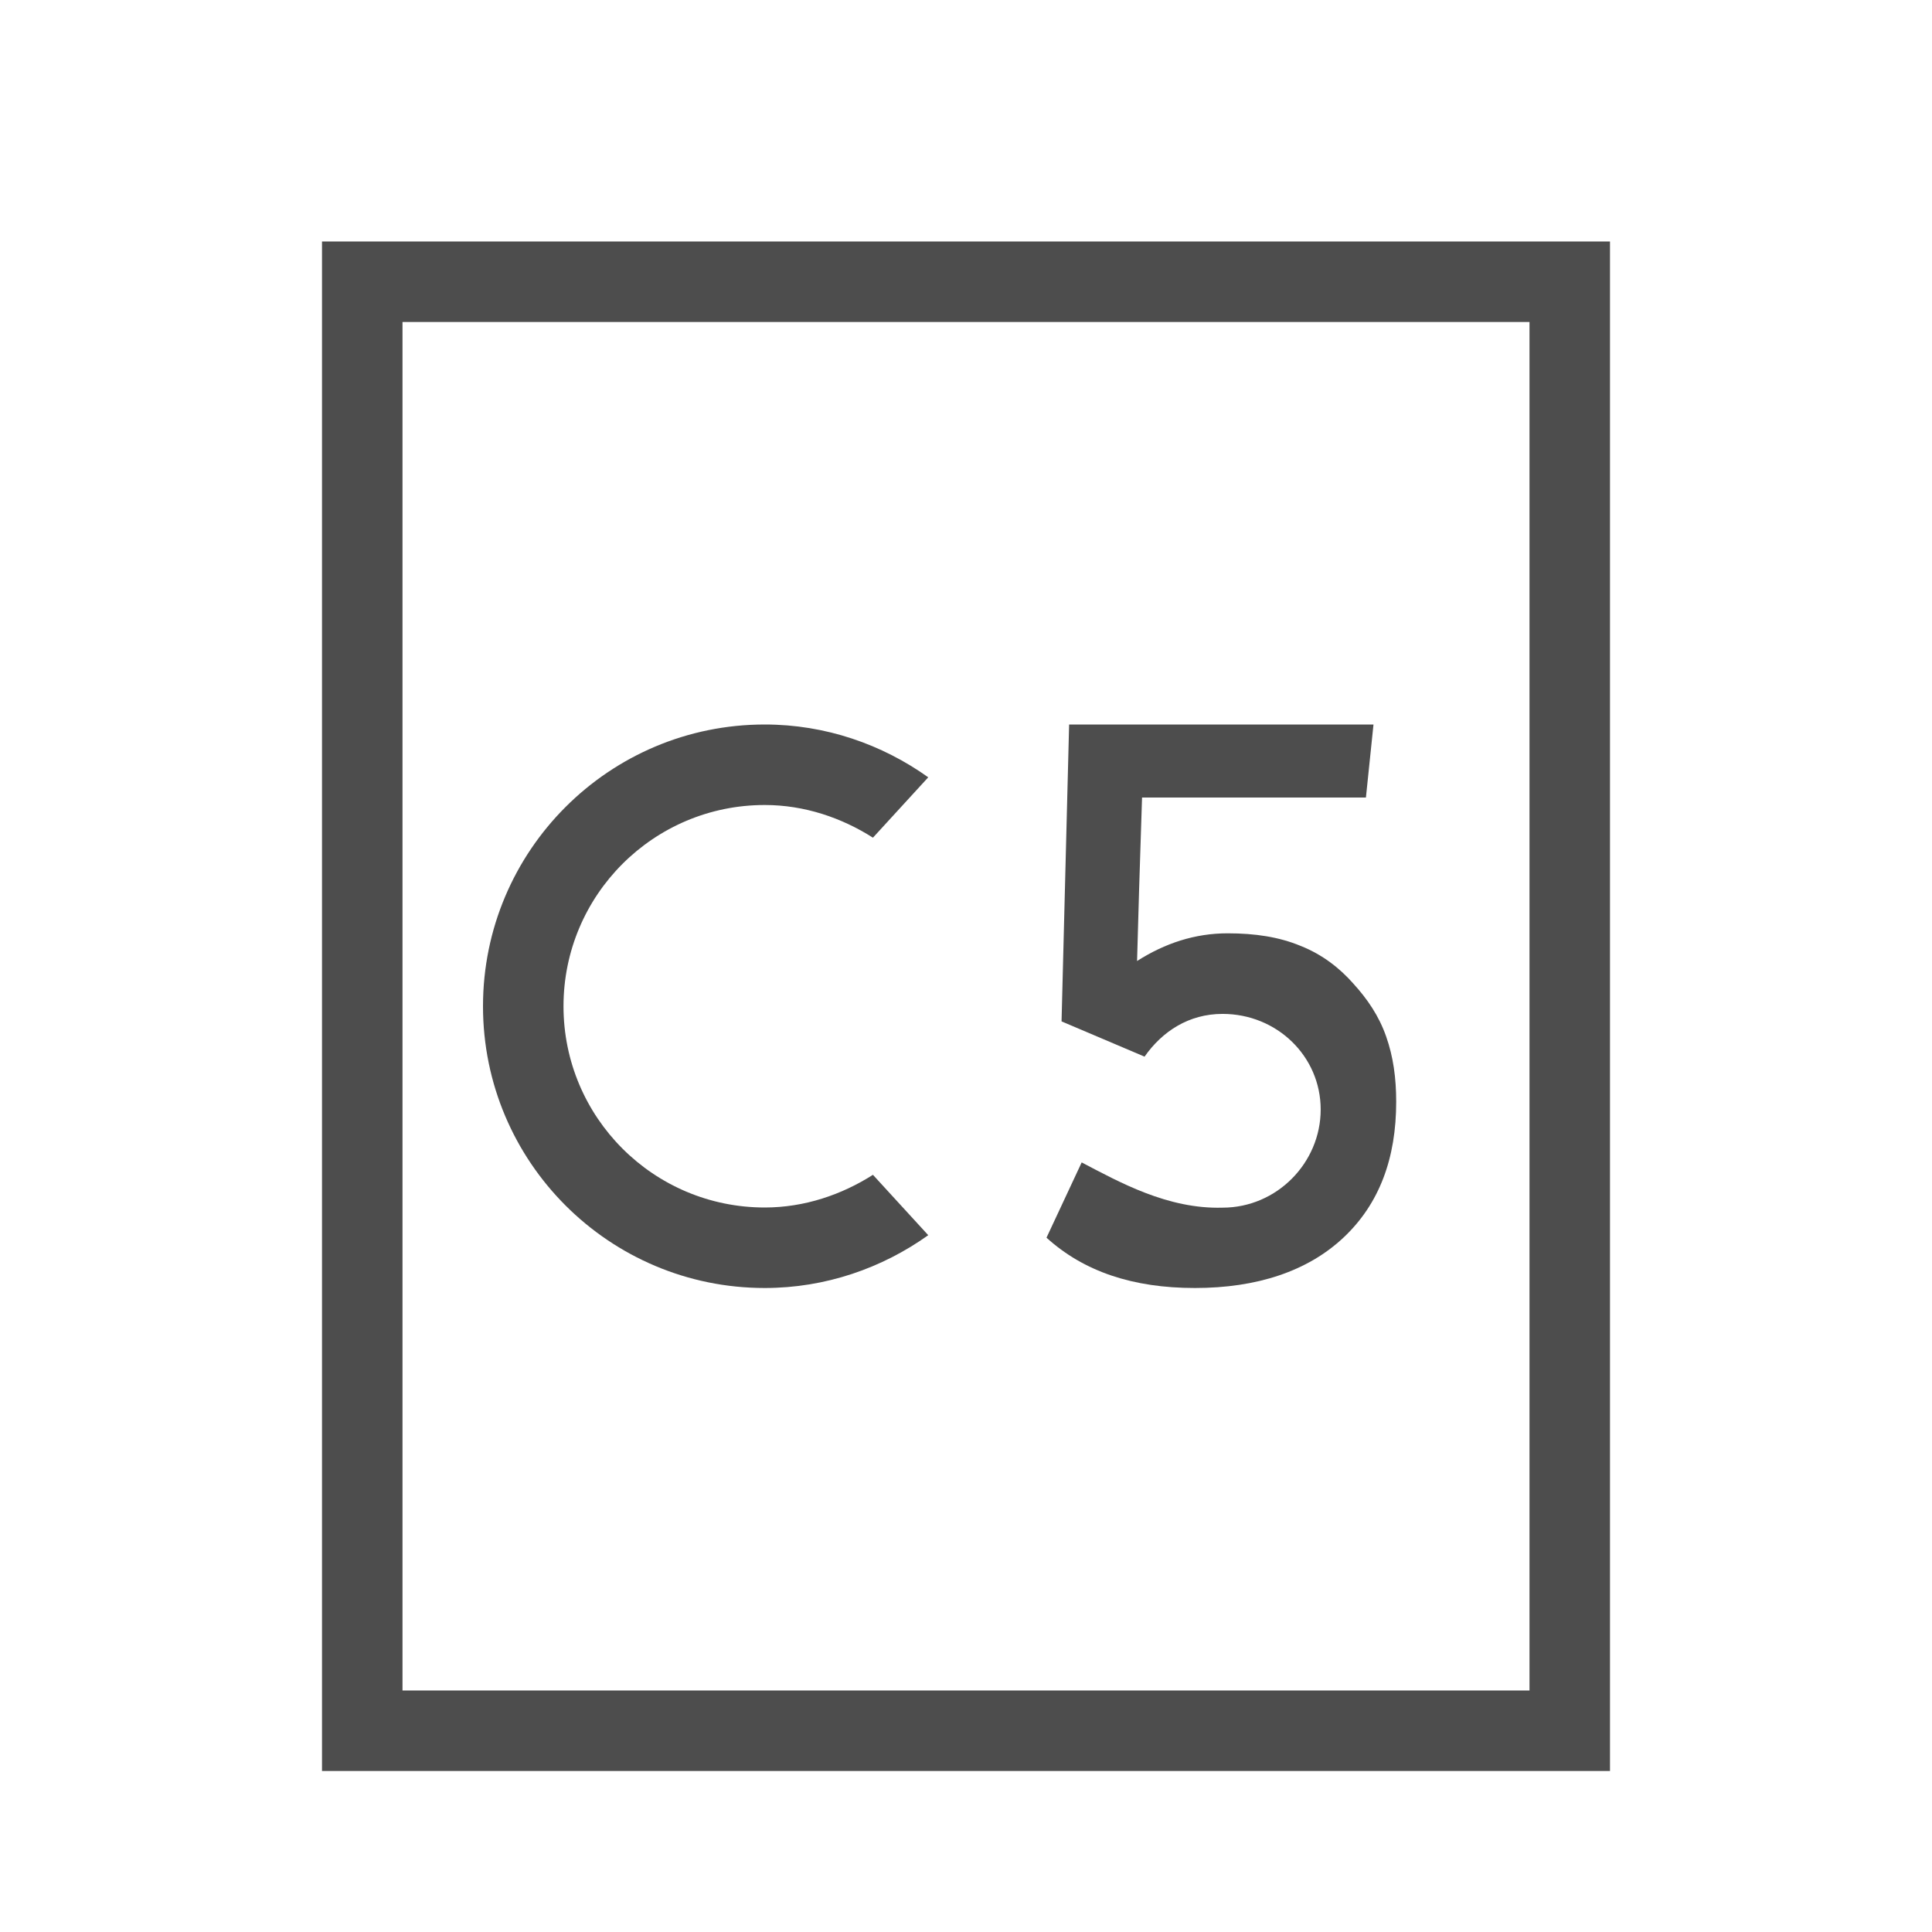
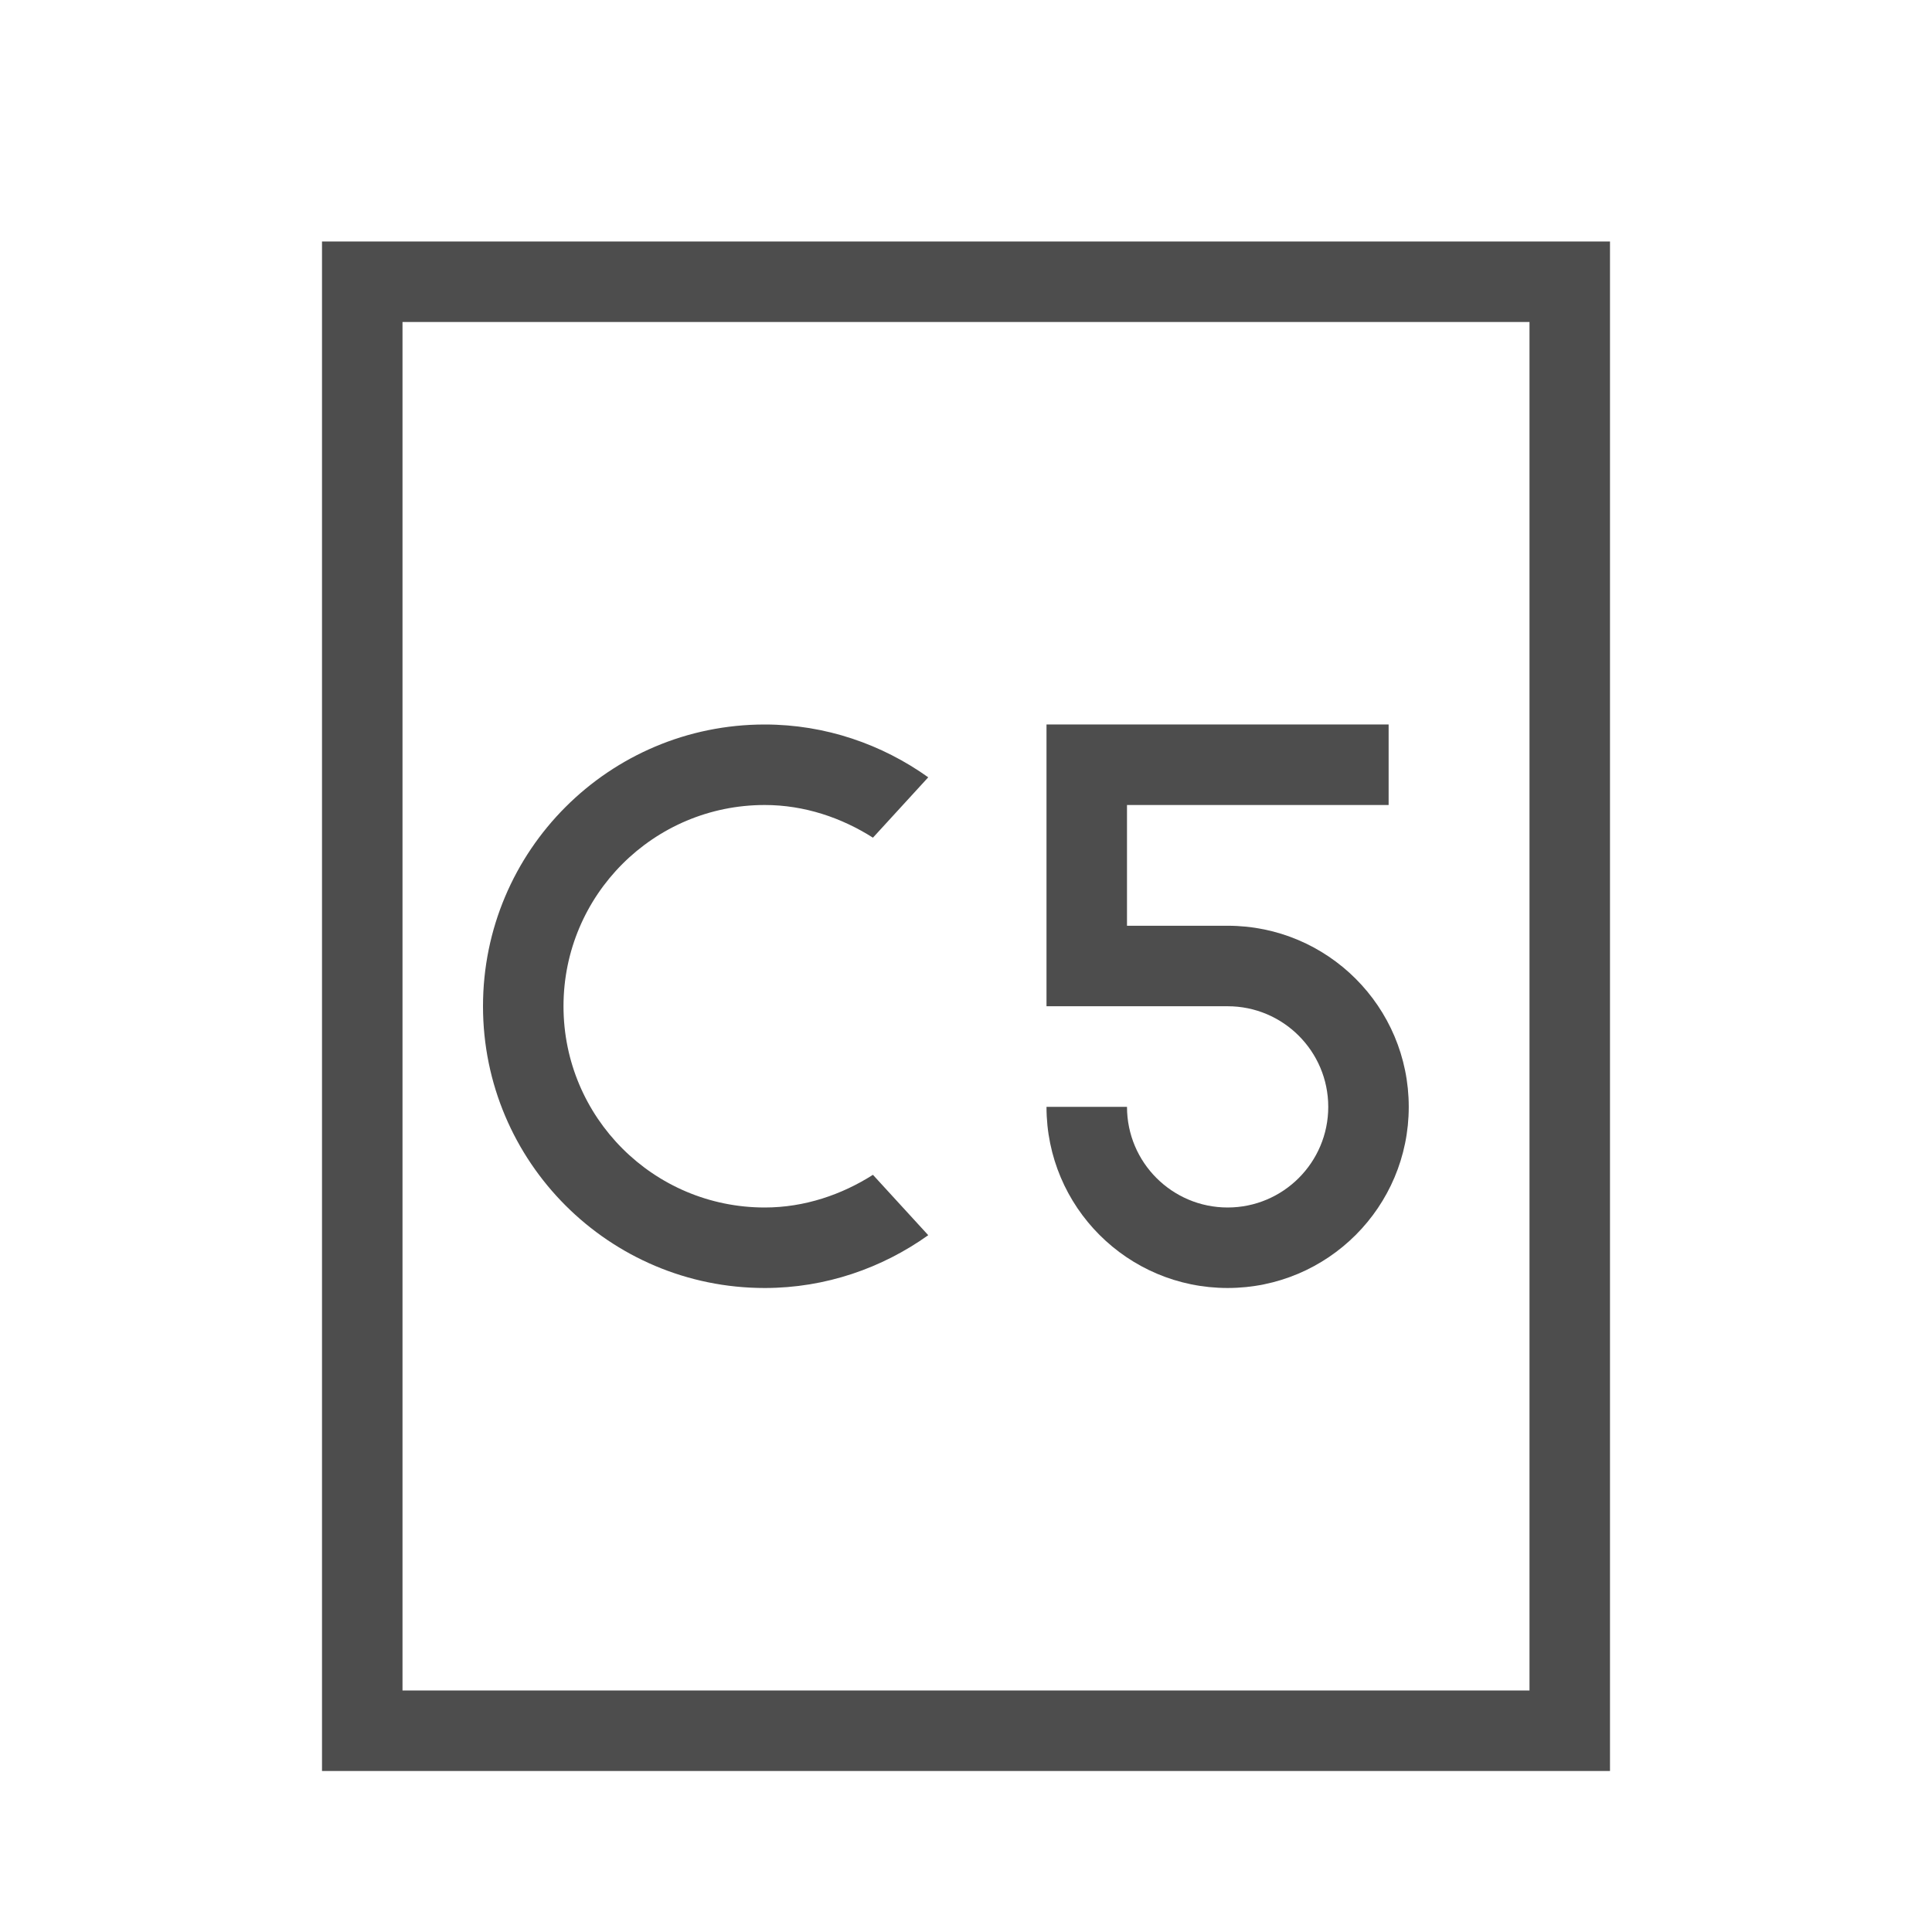
<svg xmlns="http://www.w3.org/2000/svg" width="24" height="24" id="svg2" version="1.1" viewBox="0 0 24 24">
  <defs id="defs4" />
  <g id="layer1" transform="translate(1,-1029.362)">
    <path style="color:#000000;fill:#4d4d4d;fill-opacity:1;fill-rule:nonzero;stroke:none;stroke-width:2;marker:none;visibility:visible;display:inline;overflow:visible;enable-background:accumulate" d="m 3,1032.362 0,18 0,1 16,0 0,-1 0,-18 -16,0 z m 1,1 14,0 0,16 0,1 -14,0 0,-1 0,-16 z" id="rect3079-6-5-5" />
    <rect style="fill:#4d4d4d;fill-opacity:1;stroke:none" id="rect4035" width="0" height="11" x="-12.687" y="1050.362" />
    <rect style="fill:#4d4d4d;fill-opacity:1;stroke:none" id="rect4035-5" width="0" height="11" x="5.353" y="1048.311" />
    <rect style="fill:#4d4d4d;fill-opacity:1;stroke:none" id="rect4035-8" width="0" height="11" x="-12.687" y="1050.362" />
    <rect style="fill:#4d4d4d;fill-opacity:1;stroke:none" id="rect4035-59" width="0" height="11" x="-12.687" y="1050.362" />
    <text id="text3781-3" y="1063.12" x="2.748" style="font-size:9px;font-style:normal;font-weight:normal;line-height:125%;letter-spacing:0px;word-spacing:0px;fill:#4d4d4d;fill-opacity:1;stroke:none;font-family:Sans" xml:space="preserve">
      <tspan id="tspan3783-0" x="2.748" y="1063.12" />
    </text>
    <text id="text3781-8" y="1057.256" x="3.485" style="font-size:9px;font-style:normal;font-weight:normal;line-height:125%;letter-spacing:0px;word-spacing:0px;fill:#4d4d4d;fill-opacity:1;stroke:none;font-family:Sans" xml:space="preserve">
      <tspan id="tspan3783-1" x="3.485" y="1057.256" />
    </text>
    <text id="text3781-4" y="1064.12" x="-3.252" style="font-size:9px;font-style:normal;font-weight:normal;line-height:125%;letter-spacing:0px;word-spacing:0px;fill:#4d4d4d;fill-opacity:1;stroke:none;font-family:Sans" xml:space="preserve">
      <tspan id="tspan3783-13" x="-3.252" y="1064.12" />
    </text>
    <rect style="fill:#4d4d4d;fill-opacity:1;stroke:none" id="rect4035-9" width="0" height="11" x="-12.687" y="1050.362" />
    <rect style="fill:#4d4d4d;fill-opacity:1;stroke:none" id="rect4035-5-7" width="0" height="11" x="5.353" y="1048.311" />
    <rect style="fill:#4d4d4d;fill-opacity:1;stroke:none" id="rect4035-9-0" width="0" height="11" x="-32.687" y="1050.362" />
    <rect style="fill:#4d4d4d;fill-opacity:1;stroke:none" id="rect4035-5-7-5" width="0" height="11" x="-14.647" y="1048.311" />
    <rect style="fill:#4d4d4d;fill-opacity:1;stroke:none" id="rect4035-3" width="0" height="11" x="-12.687" y="1050.362" />
    <rect style="fill:#4d4d4d;fill-opacity:1;stroke:none" id="rect4035-5-4" width="0" height="11" x="5.353" y="1048.311" />
    <rect style="fill:#4d4d4d;fill-opacity:1;stroke:none" id="rect4035-8-7" width="0" height="11" x="-12.687" y="1050.362" />
    <rect style="fill:#4d4d4d;fill-opacity:1;stroke:none" id="rect4035-59-1" width="0" height="11" x="-12.687" y="1050.362" />
    <text id="text3781-1" y="1063.12" x="2.748" style="font-size:9px;font-style:normal;font-weight:normal;line-height:125%;letter-spacing:0px;word-spacing:0px;fill:#4d4d4d;fill-opacity:1;stroke:none;font-family:Sans" xml:space="preserve">
      <tspan id="tspan3783-8" x="2.748" y="1063.12" />
    </text>
    <text id="text3781-8-2" y="1057.256" x="3.485" style="font-size:9px;font-style:normal;font-weight:normal;line-height:125%;letter-spacing:0px;word-spacing:0px;fill:#4d4d4d;fill-opacity:1;stroke:none;font-family:Sans" xml:space="preserve">
      <tspan id="tspan3783-1-6" x="3.485" y="1057.256" />
    </text>
    <text id="text3781-4-7" y="1064.12" x="-3.252" style="font-size:9px;font-style:normal;font-weight:normal;line-height:125%;letter-spacing:0px;word-spacing:0px;fill:#4d4d4d;fill-opacity:1;stroke:none;font-family:Sans" xml:space="preserve">
      <tspan id="tspan3783-13-8" x="-3.252" y="1064.12" />
    </text>
    <rect style="fill:#4d4d4d;fill-opacity:1;stroke:none" id="rect4035-9-08" width="0" height="11" x="-12.687" y="1050.362" />
    <rect style="fill:#4d4d4d;fill-opacity:1;stroke:none" id="rect4035-5-7-8" width="0" height="11" x="5.353" y="1048.311" />
    <rect style="fill:#4d4d4d;fill-opacity:1;stroke:none" id="rect4035-9-0-2" width="0" height="11" x="-32.687" y="1050.362" />
    <rect style="fill:#4d4d4d;fill-opacity:1;stroke:none" id="rect4035-5-7-5-2" width="0" height="11" x="-14.647" y="1048.311" />
    <rect style="fill:#4d4d4d;fill-opacity:1;stroke:none" id="rect4035-1" width="0" height="11" x="7.313" y="1050.362" />
    <rect style="fill:#4d4d4d;fill-opacity:1;stroke:none" id="rect4035-5-5" width="0" height="11" x="25.353" y="1048.311" />
    <rect style="fill:#4d4d4d;fill-opacity:1;stroke:none" id="rect4035-8-0" width="0" height="11" x="7.313" y="1050.362" />
    <rect style="fill:#4d4d4d;fill-opacity:1;stroke:none" id="rect4035-59-4" width="0" height="11" x="7.313" y="1050.362" />
    <text id="text3781-3-7" y="1063.12" x="22.748" style="font-size:9px;font-style:normal;font-weight:normal;line-height:125%;letter-spacing:0px;word-spacing:0px;fill:#4d4d4d;fill-opacity:1;stroke:none;font-family:Sans" xml:space="preserve">
      <tspan id="tspan3783-0-8" x="22.748" y="1063.12" />
    </text>
    <text id="text3781-8-3" y="1057.256" x="23.485" style="font-size:9px;font-style:normal;font-weight:normal;line-height:125%;letter-spacing:0px;word-spacing:0px;fill:#4d4d4d;fill-opacity:1;stroke:none;font-family:Sans" xml:space="preserve">
      <tspan id="tspan3783-1-9" x="23.485" y="1057.256" />
    </text>
    <text id="text3781-4-8" y="1064.12" x="16.748" style="font-size:9px;font-style:normal;font-weight:normal;line-height:125%;letter-spacing:0px;word-spacing:0px;fill:#4d4d4d;fill-opacity:1;stroke:none;font-family:Sans" xml:space="preserve">
      <tspan id="tspan3783-13-0" x="16.748" y="1064.12" />
    </text>
    <rect style="fill:#4d4d4d;fill-opacity:1;stroke:none" id="rect4035-9-2" width="0" height="11" x="7.313" y="1050.362" />
    <rect style="fill:#4d4d4d;fill-opacity:1;stroke:none" id="rect4035-5-7-1" width="0" height="11" x="25.353" y="1048.311" />
    <rect style="fill:#4d4d4d;fill-opacity:1;stroke:none" id="rect4035-9-0-6" width="0" height="11" x="-12.687" y="1050.362" />
    <rect style="fill:#4d4d4d;fill-opacity:1;stroke:none" id="rect4035-5-7-5-9" width="0" height="11" x="5.353" y="1048.311" />
    <rect style="fill:#4d4d4d;fill-opacity:1;stroke:none" id="rect4035-3-6" width="0" height="11" x="7.313" y="1050.362" />
    <rect style="fill:#4d4d4d;fill-opacity:1;stroke:none" id="rect4035-5-4-8" width="0" height="11" x="25.353" y="1048.311" />
    <rect style="fill:#4d4d4d;fill-opacity:1;stroke:none" id="rect4035-8-7-7" width="0" height="11" x="7.313" y="1050.362" />
    <rect style="fill:#4d4d4d;fill-opacity:1;stroke:none" id="rect4035-59-1-1" width="0" height="11" x="7.313" y="1050.362" />
    <text id="text3781-1-3" y="1063.12" x="22.748" style="font-size:9px;font-style:normal;font-weight:normal;line-height:125%;letter-spacing:0px;word-spacing:0px;fill:#4d4d4d;fill-opacity:1;stroke:none;font-family:Sans" xml:space="preserve">
      <tspan id="tspan3783-8-1" x="22.748" y="1063.12" />
    </text>
    <text id="text3781-8-2-3" y="1057.256" x="23.485" style="font-size:9px;font-style:normal;font-weight:normal;line-height:125%;letter-spacing:0px;word-spacing:0px;fill:#4d4d4d;fill-opacity:1;stroke:none;font-family:Sans" xml:space="preserve">
      <tspan id="tspan3783-1-6-6" x="23.485" y="1057.256" />
    </text>
    <text id="text3781-4-7-2" y="1064.12" x="16.748" style="font-size:9px;font-style:normal;font-weight:normal;line-height:125%;letter-spacing:0px;word-spacing:0px;fill:#4d4d4d;fill-opacity:1;stroke:none;font-family:Sans" xml:space="preserve">
      <tspan id="tspan3783-13-8-3" x="16.748" y="1064.12" />
    </text>
    <rect style="fill:#4d4d4d;fill-opacity:1;stroke:none" id="rect4035-9-08-1" width="0" height="11" x="7.313" y="1050.362" />
    <rect style="fill:#4d4d4d;fill-opacity:1;stroke:none" id="rect4035-5-7-8-3" width="0" height="11" x="25.353" y="1048.311" />
    <rect style="fill:#4d4d4d;fill-opacity:1;stroke:none" id="rect4035-9-0-2-6" width="0" height="11" x="-12.687" y="1050.362" />
    <rect style="fill:#4d4d4d;fill-opacity:1;stroke:none" id="rect4035-5-7-5-2-7" width="0" height="11" x="5.353" y="1048.311" />
    <rect style="fill:#4d4d4d;fill-opacity:1;stroke:none" id="rect4035-6" width="0" height="11" x="-12.687" y="1064.362" />
    <rect style="fill:#4d4d4d;fill-opacity:1;stroke:none" id="rect4035-5-1" width="0" height="11" x="5.353" y="1062.311" />
    <rect style="fill:#4d4d4d;fill-opacity:1;stroke:none" id="rect4035-8-5" width="0" height="11" x="-12.687" y="1064.362" />
    <rect style="fill:#4d4d4d;fill-opacity:1;stroke:none" id="rect4035-59-44" width="0" height="11" x="-12.687" y="1064.362" />
    <text id="text3781-3-8" y="1077.12" x="2.748" style="font-size:9px;font-style:normal;font-weight:normal;line-height:125%;letter-spacing:0px;word-spacing:0px;fill:#4d4d4d;fill-opacity:1;stroke:none;font-family:Sans" xml:space="preserve">
      <tspan id="tspan3783-0-7" x="2.748" y="1077.12" />
    </text>
    <text id="text3781-8-8" y="1071.256" x="3.485" style="font-size:9px;font-style:normal;font-weight:normal;line-height:125%;letter-spacing:0px;word-spacing:0px;fill:#4d4d4d;fill-opacity:1;stroke:none;font-family:Sans" xml:space="preserve">
      <tspan id="tspan3783-1-61" x="3.485" y="1071.256" />
    </text>
    <text id="text3781-4-3" y="1078.12" x="-3.252" style="font-size:9px;font-style:normal;font-weight:normal;line-height:125%;letter-spacing:0px;word-spacing:0px;fill:#4d4d4d;fill-opacity:1;stroke:none;font-family:Sans" xml:space="preserve">
      <tspan id="tspan3783-13-7" x="-3.252" y="1078.12" />
    </text>
    <rect style="fill:#4d4d4d;fill-opacity:1;stroke:none" id="rect4035-9-6" width="0" height="11" x="-12.687" y="1064.362" />
    <rect style="fill:#4d4d4d;fill-opacity:1;stroke:none" id="rect4035-5-7-17" width="0" height="11" x="5.353" y="1062.311" />
    <rect style="fill:#4d4d4d;fill-opacity:1;stroke:none" id="rect4035-9-0-62" width="0" height="11" x="-32.687" y="1064.362" />
    <rect style="fill:#4d4d4d;fill-opacity:1;stroke:none" id="rect4035-5-7-5-3" width="0" height="11" x="-14.647" y="1062.311" />
    <rect style="fill:#4d4d4d;fill-opacity:1;stroke:none" id="rect4035-3-7" width="0" height="11" x="-12.687" y="1064.362" />
    <rect style="fill:#4d4d4d;fill-opacity:1;stroke:none" id="rect4035-5-4-9" width="0" height="11" x="5.353" y="1062.311" />
    <rect style="fill:#4d4d4d;fill-opacity:1;stroke:none" id="rect4035-8-7-9" width="0" height="11" x="-12.687" y="1064.362" />
    <rect style="fill:#4d4d4d;fill-opacity:1;stroke:none" id="rect4035-59-1-3" width="0" height="11" x="-12.687" y="1064.362" />
    <text id="text3781-1-2" y="1077.12" x="2.748" style="font-size:9px;font-style:normal;font-weight:normal;line-height:125%;letter-spacing:0px;word-spacing:0px;fill:#4d4d4d;fill-opacity:1;stroke:none;font-family:Sans" xml:space="preserve">
      <tspan id="tspan3783-8-5" x="2.748" y="1077.12" />
    </text>
    <text id="text3781-8-2-4" y="1071.256" x="3.485" style="font-size:9px;font-style:normal;font-weight:normal;line-height:125%;letter-spacing:0px;word-spacing:0px;fill:#4d4d4d;fill-opacity:1;stroke:none;font-family:Sans" xml:space="preserve">
      <tspan id="tspan3783-1-6-7" x="3.485" y="1071.256" />
    </text>
    <text id="text3781-4-7-0" y="1078.12" x="-3.252" style="font-size:9px;font-style:normal;font-weight:normal;line-height:125%;letter-spacing:0px;word-spacing:0px;fill:#4d4d4d;fill-opacity:1;stroke:none;font-family:Sans" xml:space="preserve">
      <tspan id="tspan3783-13-8-34" x="-3.252" y="1078.12" />
    </text>
    <rect style="fill:#4d4d4d;fill-opacity:1;stroke:none" id="rect4035-9-08-3" width="0" height="11" x="-12.687" y="1064.362" />
    <rect style="fill:#4d4d4d;fill-opacity:1;stroke:none" id="rect4035-5-7-8-0" width="0" height="11" x="5.353" y="1062.311" />
    <rect style="fill:#4d4d4d;fill-opacity:1;stroke:none" id="rect4035-9-0-2-1" width="0" height="11" x="-32.687" y="1064.362" />
    <rect style="fill:#4d4d4d;fill-opacity:1;stroke:none" id="rect4035-5-7-5-2-75" width="0" height="11" x="-14.647" y="1062.311" />
-     <path style="font-size:9.309px;font-style:normal;font-variant:normal;font-weight:normal;font-stretch:normal;line-height:125%;letter-spacing:0px;word-spacing:0px;fill:#4d4d4d;fill-opacity:1;stroke:none;font-family:Oxygen;-inkscape-font-specification:Oxygen" d="m 13.281,9 -0.094,3.688 1.031,0.438 c 0.22,-0.314 0.55,-0.531 0.969,-0.531 0.675,0 1.219,0.526 1.219,1.188 0,0.661 -0.544,1.219 -1.219,1.219 -0.682,0.02 -1.285,-0.319 -1.75,-0.562 L 13,15.375 c 0.464,0.421 1.073,0.625 1.844,0.625 0.768,0 1.398,-0.207 1.844,-0.625 0.449,-0.421 0.656,-0.99 0.656,-1.688 -5e-6,-0.295 -0.036,-0.56 -0.125,-0.812 C 17.13,12.62 16.985,12.409 16.812,12.219 16.644,12.028 16.427,11.857 16.156,11.75 15.889,11.639 15.591,11.594 15.25,11.594 c -0.406,0 -0.778,0.123 -1.125,0.344 0.015,-0.553 0.032,-1.137 0.062,-2.031 l 2.781,0 L 17.062,9 z" transform="translate(-1,1029.362)" id="path4091" />
    <path style="color:#000000;fill:#4d4d4d;fill-opacity:1;fill-rule:nonzero;stroke:none;stroke-width:2;marker:none;visibility:visible;display:inline;overflow:visible;enable-background:accumulate" d="M 9.5 9 C 7.567 9 6 10.567 6 12.5 C 6 14.433 7.567 16 9.5 16 C 10.257 16 10.959 15.752 11.531 15.344 L 10.844 14.594 C 10.456 14.841 9.994 15 9.5 15 C 8.119 15 7 13.881 7 12.5 C 7 11.119 8.119 10 9.5 10 C 9.994 10 10.456 10.159 10.844 10.406 L 11.531 9.656 C 10.959 9.248 10.257 9 9.5 9 z " id="path4612" transform="translate(-1,1029.362)" />
+     <path style="fill:#4d4d4d;fill-opacity:1;stroke:none" d="m 12,1038.362 0,1 0,2 0,0.5 2.25,0 c 0.69,0 1.25,0.56 1.25,1.25 0,0.69 -0.56,1.25 -1.25,1.25 -0.69,0 -1.25,-0.56 -1.25,-1.25 l -1,0 c 0,1.243 1.007,2.25 2.25,2.25 1.243,0 2.25,-1.007 2.25,-2.25 0,-1.243 -1.007,-2.25 -2.25,-2.25 l -1.25,0 0,-1.5 3.25,0 0,-1 z" id="rect4230" />
  </g>
</svg>
